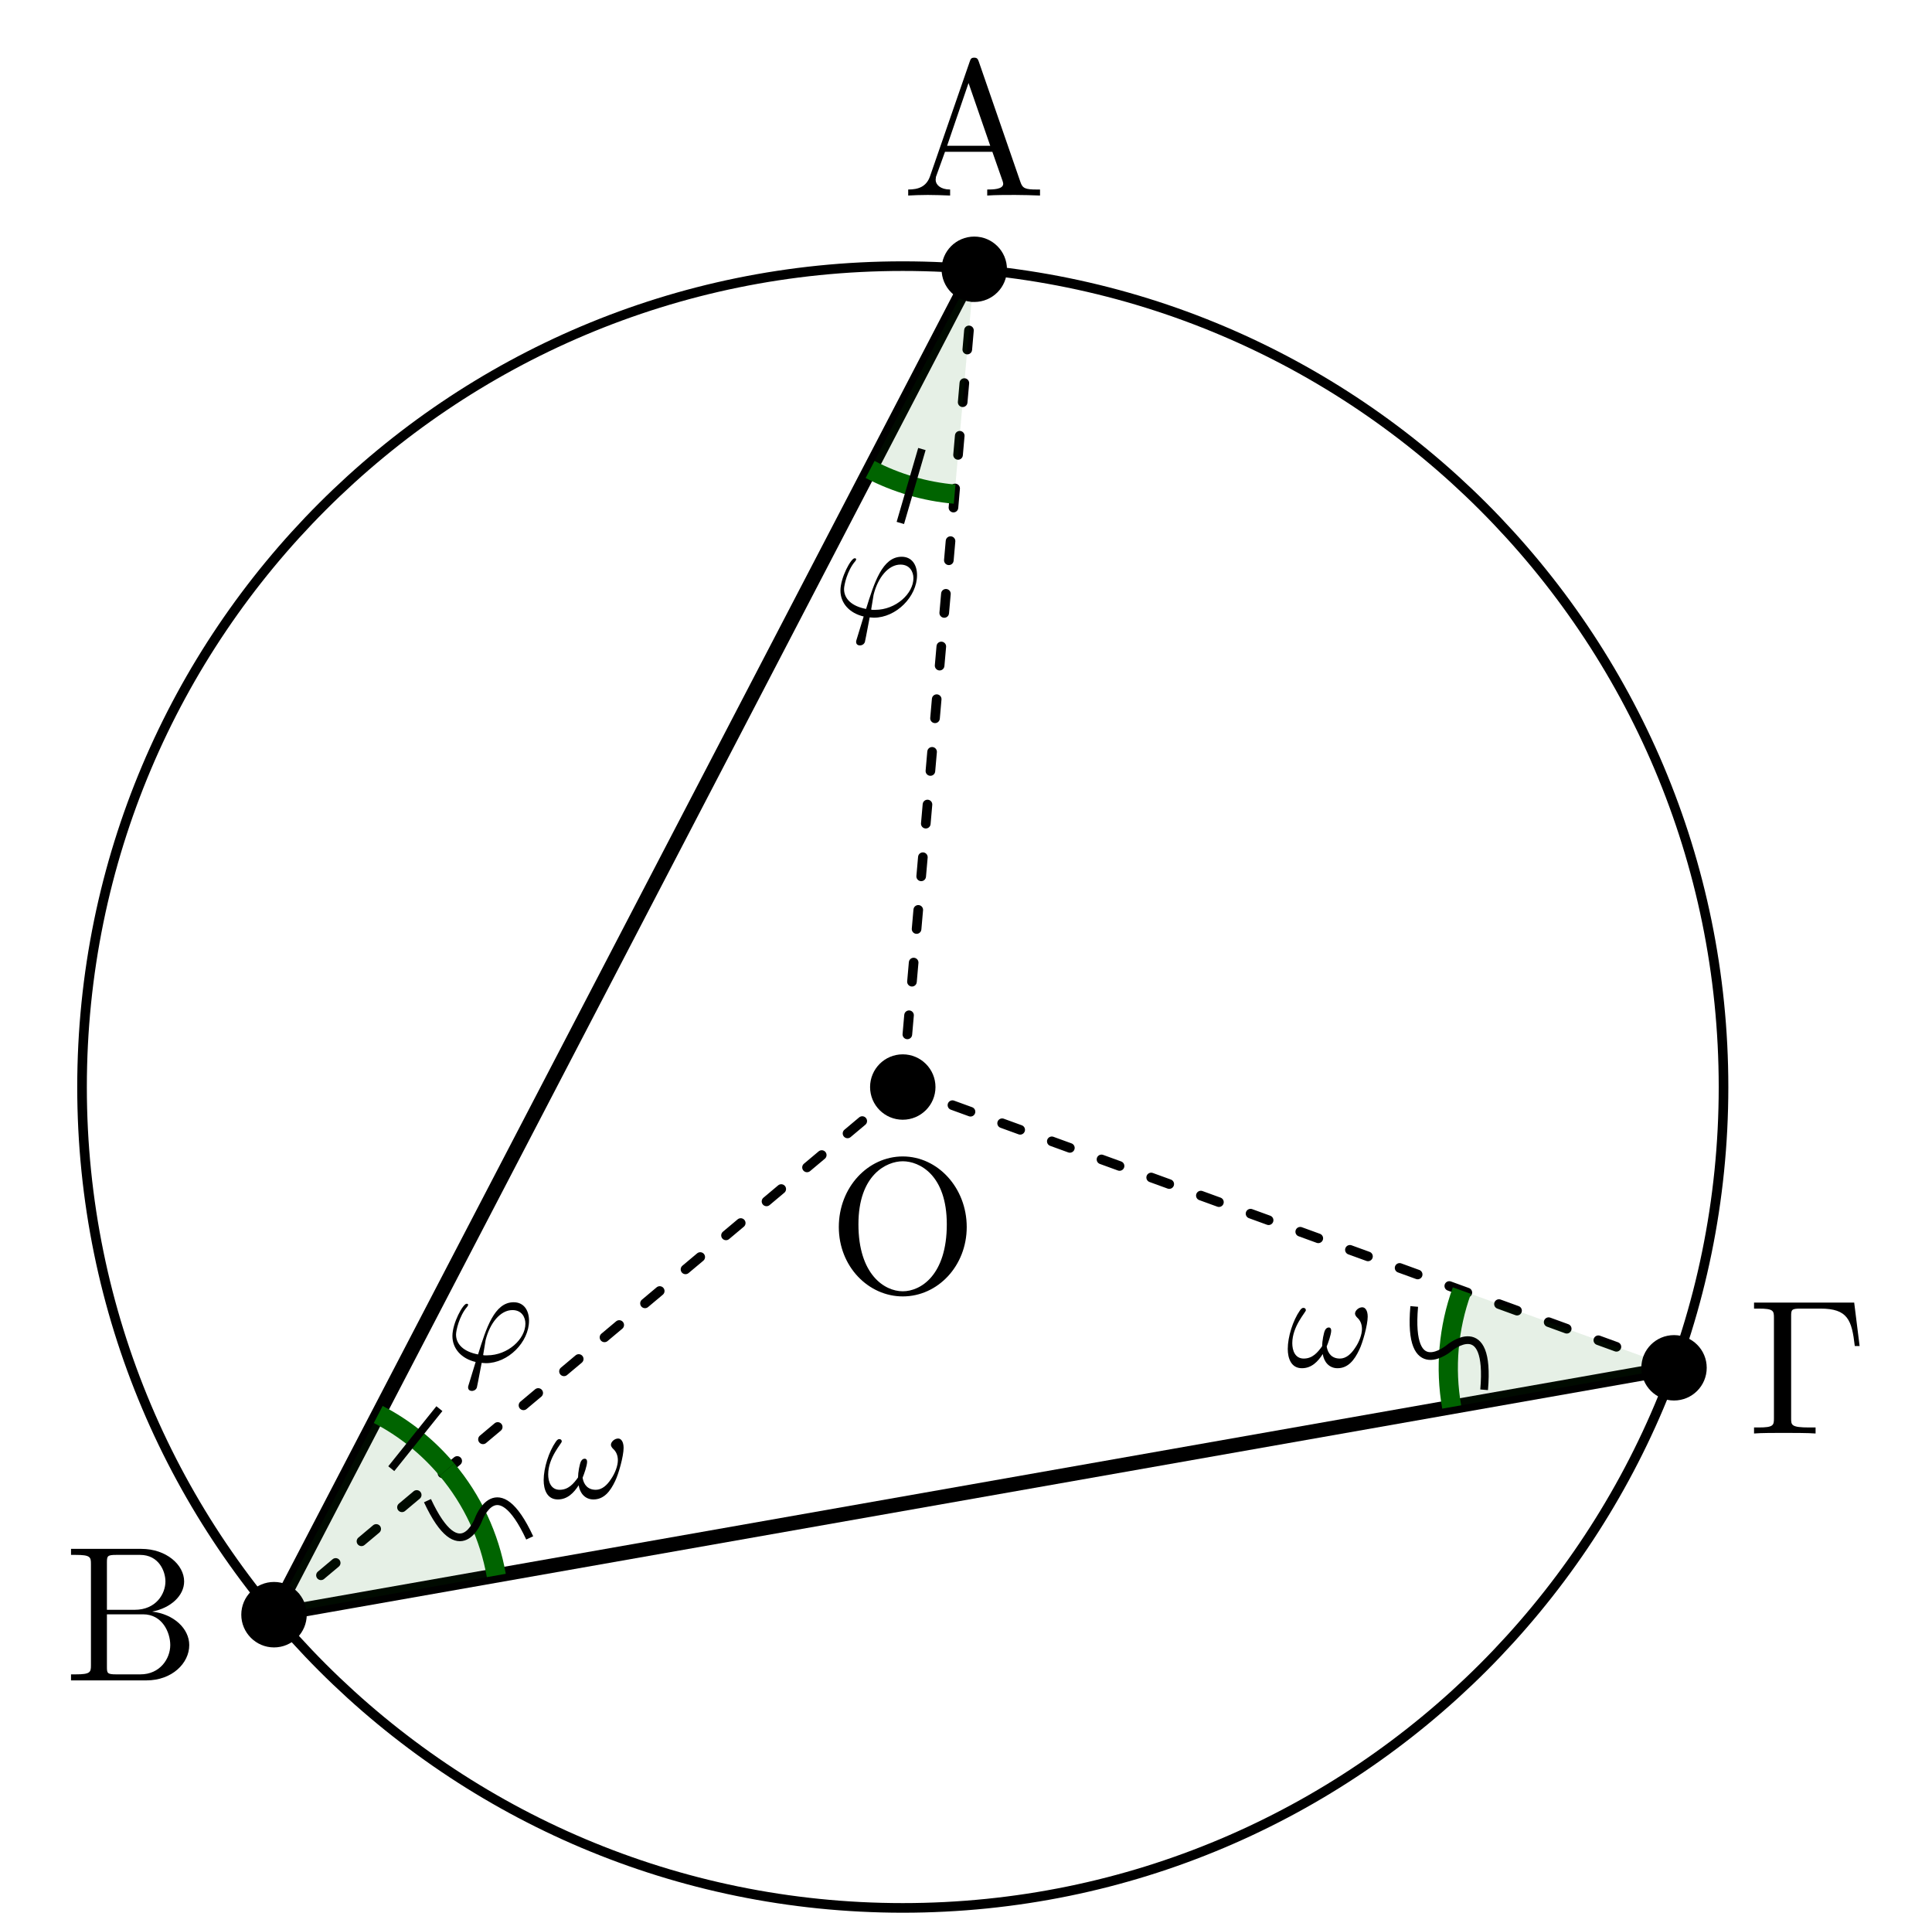
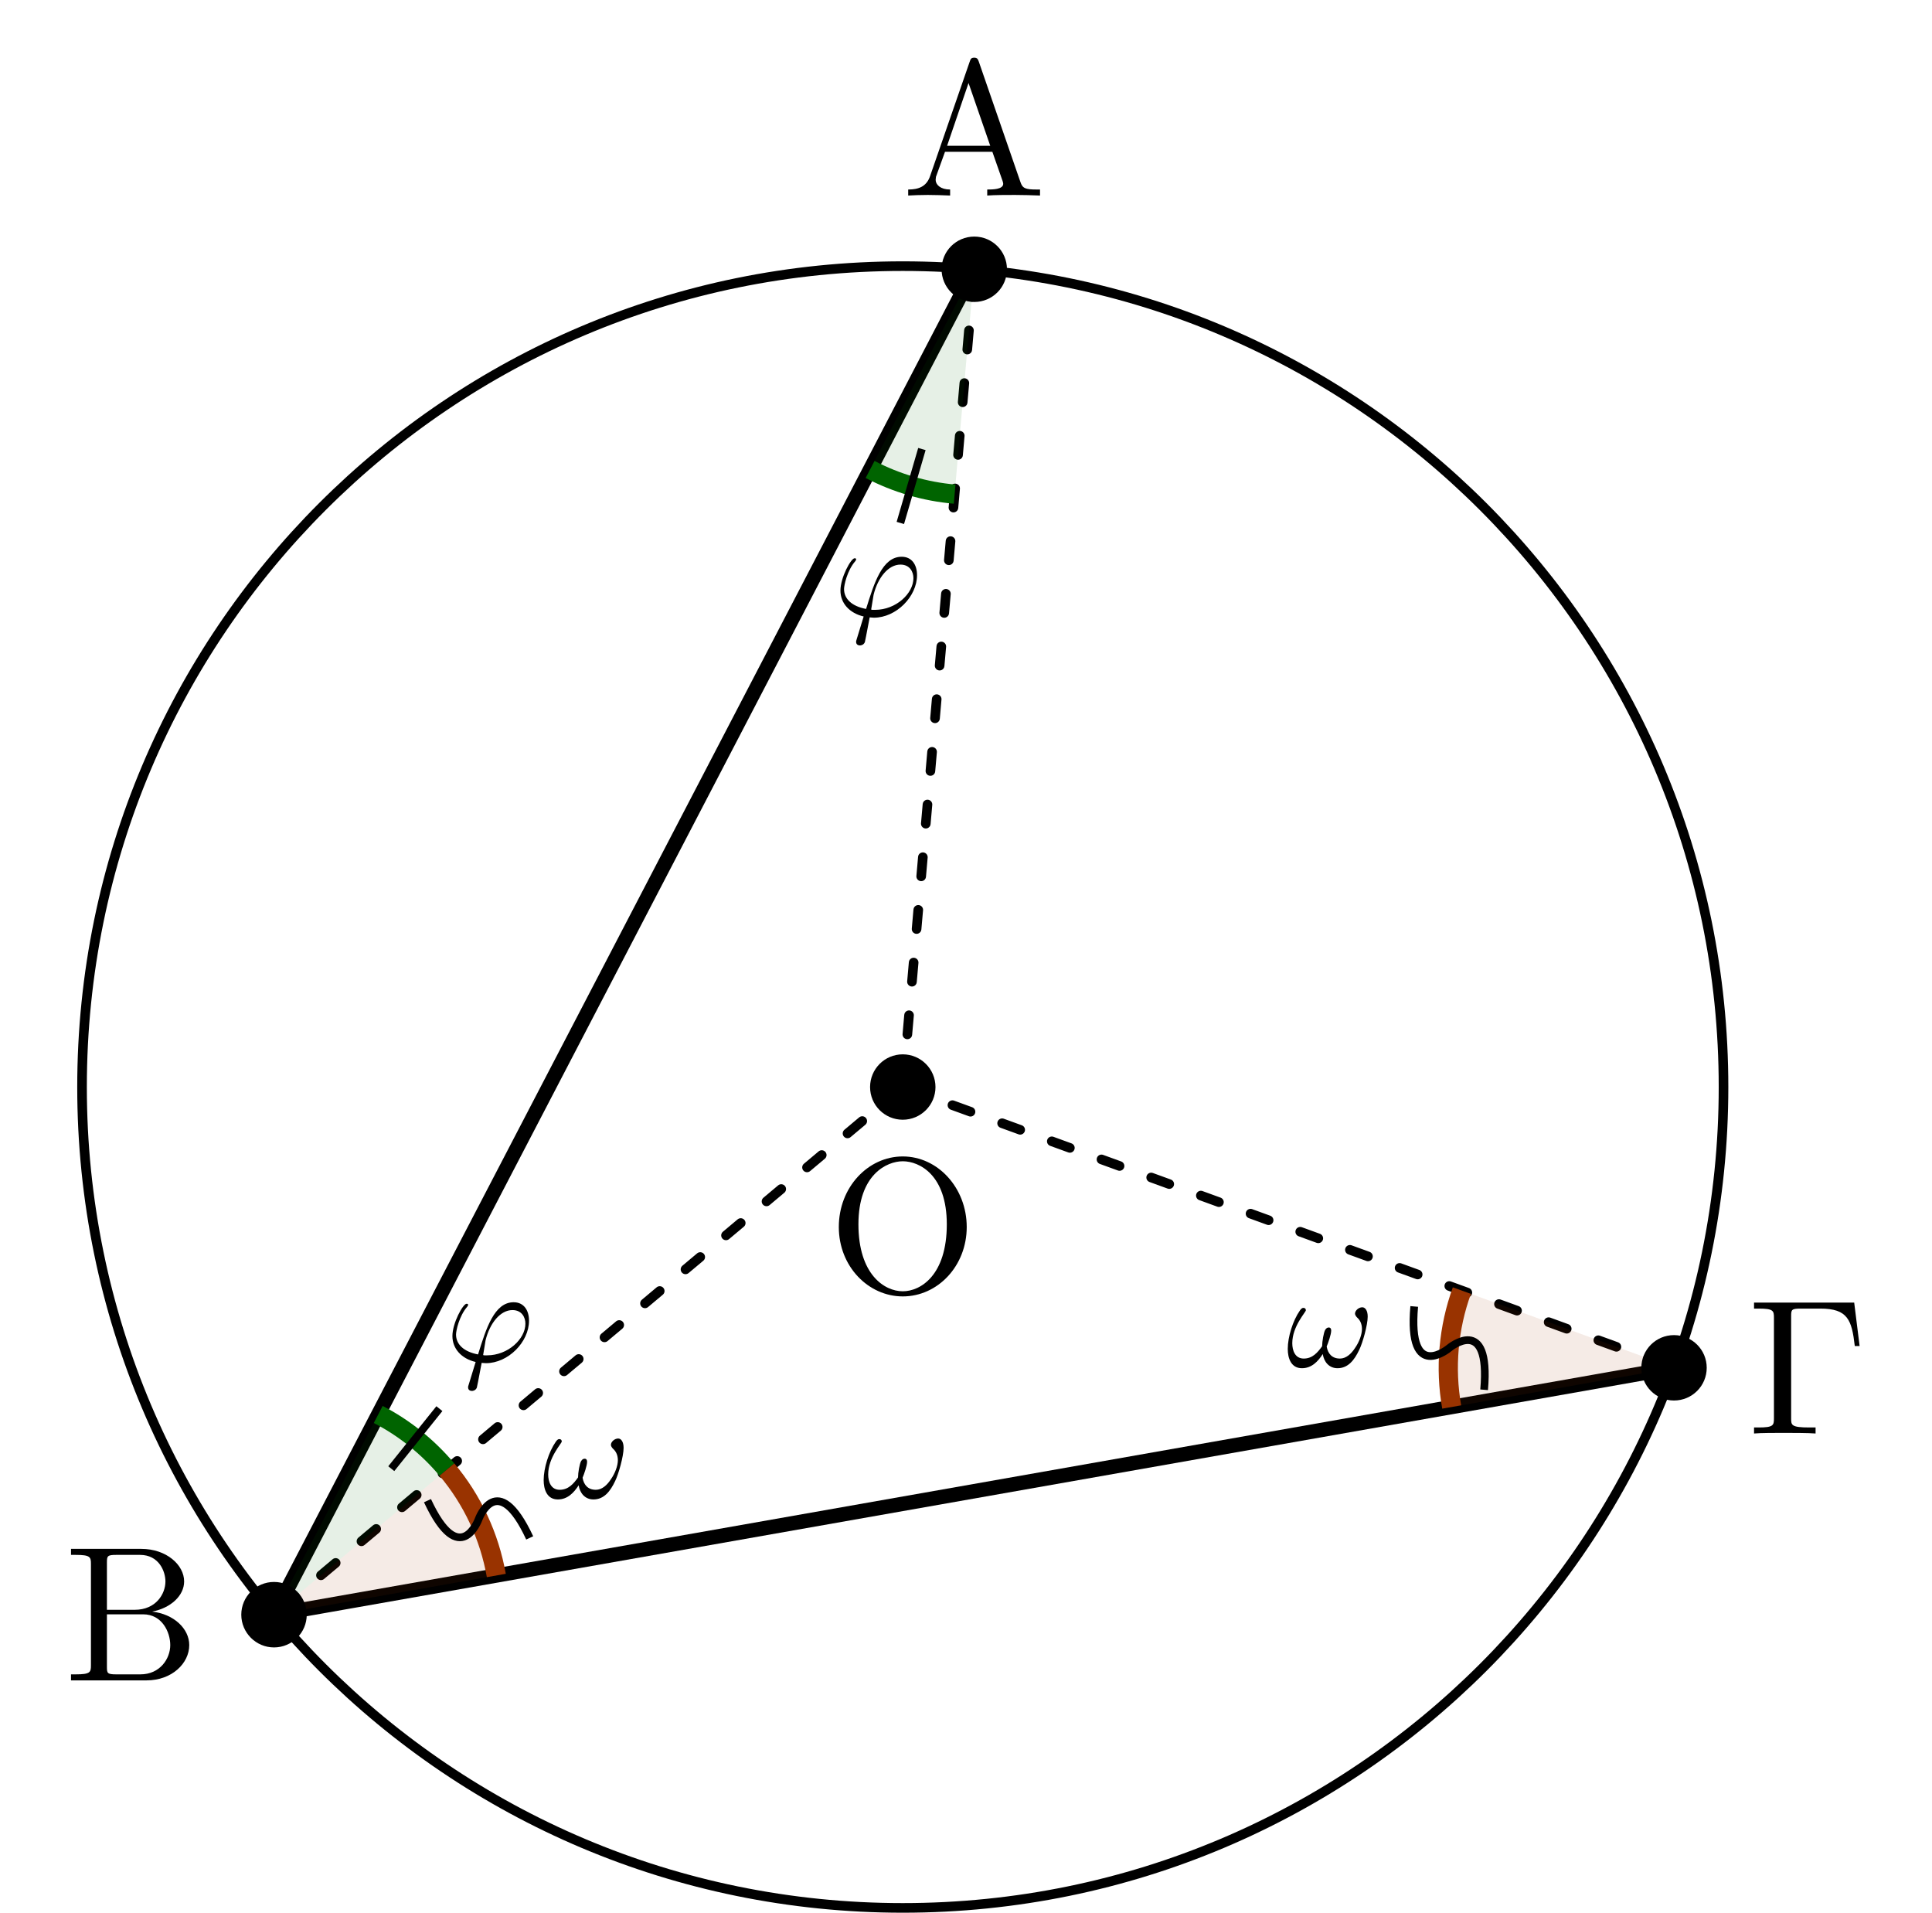
- <svg xmlns="http://www.w3.org/2000/svg" xmlns:xlink="http://www.w3.org/1999/xlink" width="100.085pt" height="99.069pt" viewBox="0 0 100.085 99.069" version="1.1">
+ <svg xmlns="http://www.w3.org/2000/svg" xmlns:xlink="http://www.w3.org/1999/xlink" width="100.085" height="99.069" viewBox="0 0 100.085 99.069">
  <defs>
    <g>
-       <symbol overflow="visible" id="glyph0-0">
-         <path style="stroke:none;" d="" />
-       </symbol>
-       <symbol overflow="visible" id="glyph0-1">
-         <path style="stroke:none;" d="M 1.188 1.188 C 1.156 1.281 1.156 1.297 1.156 1.328 C 1.156 1.484 1.281 1.516 1.359 1.516 C 1.391 1.516 1.547 1.5 1.609 1.344 C 1.625 1.281 1.672 1.047 1.859 0.062 C 1.922 0.062 1.969 0.078 2.078 0.078 C 3.234 0.078 4.312 -1.016 4.312 -2.125 C 4.312 -2.656 4.047 -3.078 3.516 -3.078 C 2.516 -3.078 2.094 -1.734 1.672 -0.375 C 0.922 -0.516 0.531 -0.906 0.531 -1.406 C 0.531 -1.594 0.688 -2.359 1.109 -2.844 C 1.156 -2.906 1.156 -2.922 1.156 -2.938 C 1.156 -2.969 1.156 -3 1.078 -3 C 0.891 -3 0.344 -2 0.344 -1.328 C 0.344 -0.672 0.812 -0.156 1.547 0.016 Z M 2.141 -0.328 C 2.094 -0.328 2.078 -0.328 2.016 -0.328 C 1.938 -0.328 1.938 -0.344 1.938 -0.359 C 1.938 -0.375 2.047 -1.016 2.062 -1.109 C 2.281 -2 2.828 -2.672 3.453 -2.672 C 3.938 -2.672 4.125 -2.297 4.125 -1.969 C 4.125 -1.172 3.219 -0.328 2.141 -0.328 Z M 2.141 -0.328 " />
-       </symbol>
-       <symbol overflow="visible" id="glyph0-2">
-         <path style="stroke:none;" d="M 4.219 -2.594 C 4.219 -2.906 4.094 -3.078 3.938 -3.078 C 3.75 -3.078 3.562 -2.906 3.562 -2.75 C 3.562 -2.688 3.609 -2.609 3.672 -2.547 C 3.797 -2.438 3.922 -2.25 3.922 -1.953 C 3.922 -1.672 3.781 -1.281 3.562 -0.969 C 3.359 -0.656 3.094 -0.422 2.781 -0.422 C 2.375 -0.422 2.156 -0.672 2.094 -1.047 C 2.172 -1.234 2.328 -1.672 2.328 -1.875 C 2.328 -1.953 2.297 -2.031 2.203 -2.031 C 2.156 -2.031 2.078 -2.016 2.016 -1.906 C 1.938 -1.766 1.859 -1.312 1.859 -1.062 C 1.625 -0.734 1.359 -0.422 0.906 -0.422 C 0.453 -0.422 0.312 -0.844 0.312 -1.219 C 0.312 -2.094 1.016 -2.828 1.016 -2.922 C 1.016 -3 0.969 -3.047 0.891 -3.047 C 0.797 -3.047 0.75 -2.969 0.703 -2.906 C 0.344 -2.391 0.078 -1.547 0.078 -0.922 C 0.078 -0.438 0.25 0.078 0.812 0.078 C 1.312 0.078 1.641 -0.266 1.891 -0.656 C 1.953 -0.25 2.219 0.078 2.656 0.078 C 3.203 0.078 3.531 -0.344 3.781 -0.875 C 3.953 -1.219 4.219 -2.156 4.219 -2.594 Z M 4.219 -2.594 " />
-       </symbol>
-       <symbol overflow="visible" id="glyph1-0">
-         <path style="stroke:none;" d="" />
-       </symbol>
-       <symbol overflow="visible" id="glyph1-1">
-         <path style="stroke:none;" d="M 3.969 -6.938 C 3.922 -7.062 3.891 -7.141 3.734 -7.141 C 3.578 -7.141 3.547 -7.078 3.5 -6.938 L 1.438 -0.984 C 1.25 -0.469 0.859 -0.312 0.312 -0.312 L 0.312 0 C 0.547 -0.016 0.984 -0.031 1.328 -0.031 C 1.641 -0.031 2.156 -0.016 2.484 0 L 2.484 -0.312 C 1.984 -0.312 1.734 -0.562 1.734 -0.812 C 1.734 -0.844 1.75 -0.953 1.75 -0.969 L 2.219 -2.266 L 4.672 -2.266 L 5.203 -0.75 C 5.219 -0.703 5.234 -0.641 5.234 -0.609 C 5.234 -0.312 4.672 -0.312 4.406 -0.312 L 4.406 0 C 4.766 -0.031 5.469 -0.031 5.844 -0.031 C 6.266 -0.031 6.734 -0.016 7.141 0 L 7.141 -0.312 L 6.969 -0.312 C 6.375 -0.312 6.234 -0.375 6.125 -0.703 Z M 3.438 -5.828 L 4.562 -2.578 L 2.328 -2.578 Z M 3.438 -5.828 " />
-       </symbol>
-       <symbol overflow="visible" id="glyph1-2">
-         <path style="stroke:none;" d="M 2.219 -3.656 L 2.219 -6.094 C 2.219 -6.438 2.234 -6.5 2.703 -6.5 L 3.938 -6.5 C 4.906 -6.5 5.25 -5.656 5.25 -5.125 C 5.25 -4.484 4.766 -3.656 3.656 -3.656 Z M 4.562 -3.562 C 5.531 -3.75 6.219 -4.391 6.219 -5.125 C 6.219 -5.984 5.297 -6.812 4 -6.812 L 0.359 -6.812 L 0.359 -6.5 L 0.594 -6.5 C 1.359 -6.5 1.391 -6.391 1.391 -6.031 L 1.391 -0.781 C 1.391 -0.422 1.359 -0.312 0.594 -0.312 L 0.359 -0.312 L 0.359 0 L 4.266 0 C 5.594 0 6.484 -0.891 6.484 -1.828 C 6.484 -2.688 5.672 -3.438 4.562 -3.562 Z M 3.953 -0.312 L 2.703 -0.312 C 2.234 -0.312 2.219 -0.375 2.219 -0.703 L 2.219 -3.422 L 4.094 -3.422 C 5.078 -3.422 5.5 -2.5 5.5 -1.828 C 5.5 -1.125 4.969 -0.312 3.953 -0.312 Z M 3.953 -0.312 " />
-       </symbol>
-       <symbol overflow="visible" id="glyph1-3">
-         <path style="stroke:none;" d="M 5.516 -6.781 L 0.328 -6.781 L 0.328 -6.469 L 0.562 -6.469 C 1.328 -6.469 1.359 -6.359 1.359 -6 L 1.359 -0.781 C 1.359 -0.422 1.328 -0.312 0.562 -0.312 L 0.328 -0.312 L 0.328 0 C 0.672 -0.031 1.453 -0.031 1.844 -0.031 C 2.25 -0.031 3.156 -0.031 3.516 0 L 3.516 -0.312 L 3.188 -0.312 C 2.25 -0.312 2.25 -0.438 2.25 -0.781 L 2.25 -6.078 C 2.25 -6.406 2.266 -6.469 2.734 -6.469 L 3.766 -6.469 C 5.188 -6.469 5.391 -5.875 5.547 -4.531 L 5.797 -4.531 Z M 5.516 -6.781 " />
-       </symbol>
-       <symbol overflow="visible" id="glyph1-4">
-         <path style="stroke:none;" d="M 7.188 -3.375 C 7.188 -5.406 5.688 -7.031 3.875 -7.031 C 2.078 -7.031 0.562 -5.438 0.562 -3.375 C 0.562 -1.328 2.094 0.219 3.875 0.219 C 5.688 0.219 7.188 -1.359 7.188 -3.375 Z M 3.875 -0.047 C 2.922 -0.047 1.578 -0.922 1.578 -3.516 C 1.578 -6.094 3.047 -6.781 3.875 -6.781 C 4.734 -6.781 6.156 -6.078 6.156 -3.516 C 6.156 -0.875 4.797 -0.047 3.875 -0.047 Z M 3.875 -0.047 " />
-       </symbol>
+       <g id="glyph-0-0">
+         <path d="M 1.188 1.188 C 1.156 1.281 1.156 1.297 1.156 1.328 C 1.156 1.484 1.281 1.516 1.359 1.516 C 1.391 1.516 1.547 1.5 1.609 1.344 C 1.625 1.281 1.672 1.047 1.859 0.062 C 1.922 0.062 1.969 0.078 2.078 0.078 C 3.234 0.078 4.312 -1.016 4.312 -2.125 C 4.312 -2.656 4.047 -3.078 3.516 -3.078 C 2.516 -3.078 2.094 -1.734 1.672 -0.375 C 0.922 -0.516 0.531 -0.906 0.531 -1.406 C 0.531 -1.594 0.688 -2.359 1.109 -2.844 C 1.156 -2.906 1.156 -2.922 1.156 -2.938 C 1.156 -2.969 1.156 -3 1.078 -3 C 0.891 -3 0.344 -2 0.344 -1.328 C 0.344 -0.672 0.812 -0.156 1.547 0.016 Z M 2.141 -0.328 C 2.094 -0.328 2.078 -0.328 2.016 -0.328 C 1.938 -0.328 1.938 -0.344 1.938 -0.359 C 1.938 -0.375 2.047 -1.016 2.062 -1.109 C 2.281 -2 2.828 -2.672 3.453 -2.672 C 3.938 -2.672 4.125 -2.297 4.125 -1.969 C 4.125 -1.172 3.219 -0.328 2.141 -0.328 Z M 2.141 -0.328 " />
+       </g>
+       <g id="glyph-0-1">
+         <path d="M 4.219 -2.594 C 4.219 -2.906 4.094 -3.078 3.938 -3.078 C 3.75 -3.078 3.562 -2.906 3.562 -2.75 C 3.562 -2.688 3.609 -2.609 3.672 -2.547 C 3.797 -2.438 3.922 -2.25 3.922 -1.953 C 3.922 -1.672 3.781 -1.281 3.562 -0.969 C 3.359 -0.656 3.094 -0.422 2.781 -0.422 C 2.375 -0.422 2.156 -0.672 2.094 -1.047 C 2.172 -1.234 2.328 -1.672 2.328 -1.875 C 2.328 -1.953 2.297 -2.031 2.203 -2.031 C 2.156 -2.031 2.078 -2.016 2.016 -1.906 C 1.938 -1.766 1.859 -1.312 1.859 -1.062 C 1.625 -0.734 1.359 -0.422 0.906 -0.422 C 0.453 -0.422 0.312 -0.844 0.312 -1.219 C 0.312 -2.094 1.016 -2.828 1.016 -2.922 C 1.016 -3 0.969 -3.047 0.891 -3.047 C 0.797 -3.047 0.75 -2.969 0.703 -2.906 C 0.344 -2.391 0.078 -1.547 0.078 -0.922 C 0.078 -0.438 0.25 0.078 0.812 0.078 C 1.312 0.078 1.641 -0.266 1.891 -0.656 C 1.953 -0.25 2.219 0.078 2.656 0.078 C 3.203 0.078 3.531 -0.344 3.781 -0.875 C 3.953 -1.219 4.219 -2.156 4.219 -2.594 Z M 4.219 -2.594 " />
+       </g>
+       <g id="glyph-1-0">
+         <path d="M 3.969 -6.938 C 3.922 -7.062 3.891 -7.141 3.734 -7.141 C 3.578 -7.141 3.547 -7.078 3.5 -6.938 L 1.438 -0.984 C 1.25 -0.469 0.859 -0.312 0.312 -0.312 L 0.312 0 C 0.547 -0.016 0.984 -0.031 1.328 -0.031 C 1.641 -0.031 2.156 -0.016 2.484 0 L 2.484 -0.312 C 1.984 -0.312 1.734 -0.562 1.734 -0.812 C 1.734 -0.844 1.75 -0.953 1.75 -0.969 L 2.219 -2.266 L 4.672 -2.266 L 5.203 -0.75 C 5.219 -0.703 5.234 -0.641 5.234 -0.609 C 5.234 -0.312 4.672 -0.312 4.406 -0.312 L 4.406 0 C 4.766 -0.031 5.469 -0.031 5.844 -0.031 C 6.266 -0.031 6.734 -0.016 7.141 0 L 7.141 -0.312 L 6.969 -0.312 C 6.375 -0.312 6.234 -0.375 6.125 -0.703 Z M 3.438 -5.828 L 4.562 -2.578 L 2.328 -2.578 Z M 3.438 -5.828 " />
+       </g>
+       <g id="glyph-1-1">
+         <path d="M 2.219 -3.656 L 2.219 -6.094 C 2.219 -6.438 2.234 -6.5 2.703 -6.5 L 3.938 -6.5 C 4.906 -6.5 5.25 -5.656 5.25 -5.125 C 5.25 -4.484 4.766 -3.656 3.656 -3.656 Z M 4.562 -3.562 C 5.531 -3.75 6.219 -4.391 6.219 -5.125 C 6.219 -5.984 5.297 -6.812 4 -6.812 L 0.359 -6.812 L 0.359 -6.5 L 0.594 -6.5 C 1.359 -6.5 1.391 -6.391 1.391 -6.031 L 1.391 -0.781 C 1.391 -0.422 1.359 -0.312 0.594 -0.312 L 0.359 -0.312 L 0.359 0 L 4.266 0 C 5.594 0 6.484 -0.891 6.484 -1.828 C 6.484 -2.688 5.672 -3.438 4.562 -3.562 Z M 3.953 -0.312 L 2.703 -0.312 C 2.234 -0.312 2.219 -0.375 2.219 -0.703 L 2.219 -3.422 L 4.094 -3.422 C 5.078 -3.422 5.5 -2.5 5.5 -1.828 C 5.5 -1.125 4.969 -0.312 3.953 -0.312 Z M 3.953 -0.312 " />
+       </g>
+       <g id="glyph-1-2">
+         <path d="M 5.516 -6.781 L 0.328 -6.781 L 0.328 -6.469 L 0.562 -6.469 C 1.328 -6.469 1.359 -6.359 1.359 -6 L 1.359 -0.781 C 1.359 -0.422 1.328 -0.312 0.562 -0.312 L 0.328 -0.312 L 0.328 0 C 0.672 -0.031 1.453 -0.031 1.844 -0.031 C 2.25 -0.031 3.156 -0.031 3.516 0 L 3.516 -0.312 L 3.188 -0.312 C 2.25 -0.312 2.25 -0.438 2.25 -0.781 L 2.25 -6.078 C 2.25 -6.406 2.266 -6.469 2.734 -6.469 L 3.766 -6.469 C 5.188 -6.469 5.391 -5.875 5.547 -4.531 L 5.797 -4.531 Z M 5.516 -6.781 " />
+       </g>
+       <g id="glyph-1-3">
+         <path d="M 7.188 -3.375 C 7.188 -5.406 5.688 -7.031 3.875 -7.031 C 2.078 -7.031 0.562 -5.438 0.562 -3.375 C 0.562 -1.328 2.094 0.219 3.875 0.219 C 5.688 0.219 7.188 -1.359 7.188 -3.375 Z M 3.875 -0.047 C 2.922 -0.047 1.578 -0.922 1.578 -3.516 C 1.578 -6.094 3.047 -6.781 3.875 -6.781 C 4.734 -6.781 6.156 -6.078 6.156 -3.516 C 6.156 -0.875 4.797 -0.047 3.875 -0.047 Z M 3.875 -0.047 " />
+       </g>
    </g>
-     <clipPath id="clip1">
-       <path d="M 0 6 L 97 6 L 97 99.07 L 0 99.07 Z M 0 6 " />
+     <clipPath id="clip-0">
+       <path clip-rule="nonzero" d="M 0 6 L 97 6 L 97 99.07 L 0 99.07 Z M 0 6 " />
    </clipPath>
  </defs>
-   <g id="surface1">
-     <path style=" stroke:none;fill-rule:nonzero;fill:rgb(100%,100%,100%);fill-opacity:1;" d="M 89.285 56.305 C 89.285 32.82 70.25 13.785 46.766 13.785 C 23.285 13.785 4.25 32.82 4.25 56.305 C 4.25 79.785 23.285 98.82 46.766 98.82 C 70.25 98.82 89.285 79.785 89.285 56.305 Z M 89.285 56.305 " />
-     <g clip-path="url(#clip1)" clip-rule="nonzero">
-       <path style="fill:none;stroke-width:0.498;stroke-linecap:butt;stroke-linejoin:miter;stroke:rgb(0%,0%,0%);stroke-opacity:1;stroke-miterlimit:10;" d="M 42.519 -0.002 C 42.519 23.483 23.484 42.518 -0 42.518 C -23.481 42.518 -42.516 23.483 -42.516 -0.002 C -42.516 -23.482 -23.481 -42.517 -0 -42.517 C 23.484 -42.517 42.519 -23.482 42.519 -0.002 Z M 42.519 -0.002 " transform="matrix(1,0,0,-1,46.766,56.303)" />
-     </g>
-     <path style="fill:none;stroke-width:0.747;stroke-linecap:round;stroke-linejoin:miter;stroke:rgb(0%,0%,0%);stroke-opacity:1;stroke-miterlimit:10;" d="M 3.707 42.358 L -32.571 -27.33 " transform="matrix(1,0,0,-1,46.766,56.303)" />
-     <path style="fill:none;stroke-width:0.747;stroke-linecap:round;stroke-linejoin:miter;stroke:rgb(0%,0%,0%);stroke-opacity:1;stroke-miterlimit:10;" d="M 39.953 -14.541 L -32.571 -27.33 " transform="matrix(1,0,0,-1,46.766,56.303)" />
-     <path style="fill:none;stroke-width:0.498;stroke-linecap:round;stroke-linejoin:miter;stroke:rgb(0%,0%,0%);stroke-opacity:1;stroke-dasharray:0.996,1.743;stroke-miterlimit:10;" d="M -0 -0.002 L 3.707 42.358 " transform="matrix(1,0,0,-1,46.766,56.303)" />
-     <path style="fill:none;stroke-width:0.498;stroke-linecap:round;stroke-linejoin:miter;stroke:rgb(0%,0%,0%);stroke-opacity:1;stroke-dasharray:0.996,1.743;stroke-miterlimit:10;" d="M -0 -0.002 L -32.571 -27.33 " transform="matrix(1,0,0,-1,46.766,56.303)" />
-     <path style="fill:none;stroke-width:0.498;stroke-linecap:round;stroke-linejoin:miter;stroke:rgb(0%,0%,0%);stroke-opacity:1;stroke-dasharray:0.996,1.743;stroke-miterlimit:10;" d="M -0 -0.002 L 39.953 -14.541 " transform="matrix(1,0,0,-1,46.766,56.303)" />
-     <path style=" stroke:none;fill-rule:nonzero;fill:rgb(0%,39.214%,0%);fill-opacity:0.1;" d="M 14.195 83.633 L 23.152 76.117 C 22.164 74.941 20.957 73.969 19.594 73.262 Z M 14.195 83.633 " />
-     <path style=" stroke:none;fill-rule:nonzero;fill:rgb(0%,39.214%,0%);fill-opacity:0.1;" d="M 50.473 13.945 L 45.074 24.316 C 46.434 25.027 47.926 25.461 49.453 25.594 Z M 50.473 13.945 " />
-     <path style=" stroke:none;fill-rule:nonzero;fill:rgb(0%,39.214%,0%);fill-opacity:0.1;" d="M 14.195 83.633 L 25.711 81.602 C 25.355 79.582 24.473 77.688 23.152 76.117 Z M 14.195 83.633 " />
-     <path style=" stroke:none;fill-rule:nonzero;fill:rgb(0%,39.214%,0%);fill-opacity:0.1;" d="M 86.723 70.844 L 75.73 66.848 C 75.031 68.773 74.848 70.855 75.203 72.875 Z M 86.723 70.844 " />
-     <path style="fill:none;stroke-width:0.996;stroke-linecap:butt;stroke-linejoin:miter;stroke:rgb(0%,39.214%,0%);stroke-opacity:1;stroke-miterlimit:10;" d="M -23.614 -19.814 C -24.602 -18.638 -25.809 -17.666 -27.172 -16.959 " transform="matrix(1,0,0,-1,46.766,56.303)" />
-     <path style="fill:none;stroke-width:0.399;stroke-linecap:butt;stroke-linejoin:miter;stroke:rgb(0%,0%,0%);stroke-opacity:1;stroke-miterlimit:10;" d="M -26.496 -19.767 L -24.004 -16.658 " transform="matrix(1,0,0,-1,46.766,56.303)" />
-     <path style="fill:none;stroke-width:0.996;stroke-linecap:butt;stroke-linejoin:miter;stroke:rgb(0%,39.214%,0%);stroke-opacity:1;stroke-miterlimit:10;" d="M -1.692 31.987 C -0.332 31.276 1.16 30.842 2.687 30.709 " transform="matrix(1,0,0,-1,46.766,56.303)" />
-     <path style="fill:none;stroke-width:0.399;stroke-linecap:butt;stroke-linejoin:miter;stroke:rgb(0%,0%,0%);stroke-opacity:1;stroke-miterlimit:10;" d="M 0.992 33.045 L -0.125 29.217 " transform="matrix(1,0,0,-1,46.766,56.303)" />
-     <path style="fill:none;stroke-width:0.996;stroke-linecap:butt;stroke-linejoin:miter;stroke:rgb(0%,39.214%,0%);stroke-opacity:1;stroke-miterlimit:10;" d="M -21.055 -25.299 C -21.411 -23.279 -22.293 -21.384 -23.614 -19.814 " transform="matrix(1,0,0,-1,46.766,56.303)" />
-     <path style="fill:none;stroke-width:0.399;stroke-linecap:butt;stroke-linejoin:miter;stroke:rgb(0%,0%,0%);stroke-opacity:1;stroke-miterlimit:10;" d="M -21.973 -22.388 C -21.973 -22.388 -22.938 -25.037 -24.621 -21.424 M -21.973 -22.388 C -21.973 -22.388 -21.008 -19.74 -19.325 -23.353 " transform="matrix(1,0,0,-1,46.766,56.303)" />
-     <path style="fill:none;stroke-width:0.996;stroke-linecap:butt;stroke-linejoin:miter;stroke:rgb(0%,39.214%,0%);stroke-opacity:1;stroke-miterlimit:10;" d="M 28.964 -10.545 C 28.265 -12.47 28.082 -14.552 28.437 -16.572 " transform="matrix(1,0,0,-1,46.766,56.303)" />
-     <path style="fill:none;stroke-width:0.399;stroke-linecap:butt;stroke-linejoin:miter;stroke:rgb(0%,0%,0%);stroke-opacity:1;stroke-miterlimit:10;" d="M 28.304 -13.521 C 28.304 -13.521 30.464 -11.713 30.117 -15.681 M 28.304 -13.521 C 28.304 -13.521 26.148 -15.334 26.496 -11.365 " transform="matrix(1,0,0,-1,46.766,56.303)" />
-     <g style="fill:rgb(0%,0%,0%);fill-opacity:1;">
-       <use xlink:href="#glyph0-1" x="23.093" y="70.528" />
-     </g>
-     <g style="fill:rgb(0%,0%,0%);fill-opacity:1;">
-       <use xlink:href="#glyph0-1" x="43.194" y="31.915" />
-     </g>
-     <g style="fill:rgb(0%,0%,0%);fill-opacity:1;">
-       <use xlink:href="#glyph0-2" x="28.086" y="77.586" />
-     </g>
-     <g style="fill:rgb(0%,0%,0%);fill-opacity:1;">
-       <use xlink:href="#glyph0-2" x="66.633" y="70.789" />
-     </g>
-     <path style="fill-rule:nonzero;fill:rgb(0%,0%,0%);fill-opacity:1;stroke-width:0.399;stroke-linecap:butt;stroke-linejoin:miter;stroke:rgb(0%,0%,0%);stroke-opacity:1;stroke-miterlimit:10;" d="M 5.199 42.358 C 5.199 43.182 4.531 43.85 3.707 43.85 C 2.879 43.85 2.211 43.182 2.211 42.358 C 2.211 41.53 2.879 40.862 3.707 40.862 C 4.531 40.862 5.199 41.53 5.199 42.358 Z M 5.199 42.358 " transform="matrix(1,0,0,-1,46.766,56.303)" />
-     <path style="fill-rule:nonzero;fill:rgb(0%,0%,0%);fill-opacity:1;stroke-width:0.399;stroke-linecap:butt;stroke-linejoin:miter;stroke:rgb(0%,0%,0%);stroke-opacity:1;stroke-miterlimit:10;" d="M -31.075 -27.33 C -31.075 -26.506 -31.746 -25.834 -32.571 -25.834 C -33.395 -25.834 -34.067 -26.506 -34.067 -27.33 C -34.067 -28.154 -33.395 -28.826 -32.571 -28.826 C -31.746 -28.826 -31.075 -28.154 -31.075 -27.33 Z M -31.075 -27.33 " transform="matrix(1,0,0,-1,46.766,56.303)" />
-     <path style="fill-rule:nonzero;fill:rgb(0%,0%,0%);fill-opacity:1;stroke-width:0.399;stroke-linecap:butt;stroke-linejoin:miter;stroke:rgb(0%,0%,0%);stroke-opacity:1;stroke-miterlimit:10;" d="M 41.449 -14.541 C 41.449 -13.717 40.781 -13.049 39.953 -13.049 C 39.129 -13.049 38.461 -13.717 38.461 -14.541 C 38.461 -15.369 39.129 -16.037 39.953 -16.037 C 40.781 -16.037 41.449 -15.369 41.449 -14.541 Z M 41.449 -14.541 " transform="matrix(1,0,0,-1,46.766,56.303)" />
-     <path style="fill-rule:nonzero;fill:rgb(0%,0%,0%);fill-opacity:1;stroke-width:0.399;stroke-linecap:butt;stroke-linejoin:miter;stroke:rgb(0%,0%,0%);stroke-opacity:1;stroke-miterlimit:10;" d="M 1.496 -0.002 C 1.496 0.826 0.824 1.494 -0 1.494 C -0.825 1.494 -1.493 0.826 -1.493 -0.002 C -1.493 -0.826 -0.825 -1.494 -0 -1.494 C 0.824 -1.494 1.496 -0.826 1.496 -0.002 Z M 1.496 -0.002 " transform="matrix(1,0,0,-1,46.766,56.303)" />
-     <g style="fill:rgb(0%,0%,0%);fill-opacity:1;">
-       <use xlink:href="#glyph1-1" x="46.736" y="10.128" />
-     </g>
-     <g style="fill:rgb(0%,0%,0%);fill-opacity:1;">
-       <use xlink:href="#glyph1-2" x="3.32" y="87.036" />
-     </g>
-     <g style="fill:rgb(0%,0%,0%);fill-opacity:1;">
-       <use xlink:href="#glyph1-3" x="90.538" y="74.248" />
-     </g>
-     <g style="fill:rgb(0%,0%,0%);fill-opacity:1;">
-       <use xlink:href="#glyph1-4" x="42.892" y="66.929" />
-     </g>
+   <path fill-rule="nonzero" fill="rgb(100%, 100%, 100%)" fill-opacity="1" d="M 89.285 56.305 C 89.285 32.82 70.25 13.785 46.766 13.785 C 23.285 13.785 4.25 32.82 4.25 56.305 C 4.25 79.785 23.285 98.82 46.766 98.82 C 70.25 98.82 89.285 79.785 89.285 56.305 Z M 89.285 56.305 " />
+   <g clip-path="url(#clip-0)">
+     <path fill="none" stroke-width="0.498" stroke-linecap="butt" stroke-linejoin="miter" stroke="rgb(0%, 0%, 0%)" stroke-opacity="1" stroke-miterlimit="10" d="M 42.519 -0.002 C 42.519 23.483 23.484 42.518 -0 42.518 C -23.481 42.518 -42.516 23.483 -42.516 -0.002 C -42.516 -23.482 -23.481 -42.517 -0 -42.517 C 23.484 -42.517 42.519 -23.482 42.519 -0.002 Z M 42.519 -0.002 " transform="matrix(1, 0, 0, -1, 46.766, 56.303)" />
+   </g>
+   <path fill="none" stroke-width="0.747" stroke-linecap="round" stroke-linejoin="miter" stroke="rgb(0%, 0%, 0%)" stroke-opacity="1" stroke-miterlimit="10" d="M 3.707 42.358 L -32.571 -27.33 " transform="matrix(1, 0, 0, -1, 46.766, 56.303)" />
+   <path fill="none" stroke-width="0.747" stroke-linecap="round" stroke-linejoin="miter" stroke="rgb(0%, 0%, 0%)" stroke-opacity="1" stroke-miterlimit="10" d="M 39.953 -14.541 L -32.571 -27.33 " transform="matrix(1, 0, 0, -1, 46.766, 56.303)" />
+   <path fill="none" stroke-width="0.498" stroke-linecap="round" stroke-linejoin="miter" stroke="rgb(0%, 0%, 0%)" stroke-opacity="1" stroke-dasharray="0.996 1.743" stroke-miterlimit="10" d="M -0 -0.002 L 3.707 42.358 " transform="matrix(1, 0, 0, -1, 46.766, 56.303)" />
+   <path fill="none" stroke-width="0.498" stroke-linecap="round" stroke-linejoin="miter" stroke="rgb(0%, 0%, 0%)" stroke-opacity="1" stroke-dasharray="0.996 1.743" stroke-miterlimit="10" d="M -0 -0.002 L -32.571 -27.33 " transform="matrix(1, 0, 0, -1, 46.766, 56.303)" />
+   <path fill="none" stroke-width="0.498" stroke-linecap="round" stroke-linejoin="miter" stroke="rgb(0%, 0%, 0%)" stroke-opacity="1" stroke-dasharray="0.996 1.743" stroke-miterlimit="10" d="M -0 -0.002 L 39.953 -14.541 " transform="matrix(1, 0, 0, -1, 46.766, 56.303)" />
+   <path fill-rule="nonzero" fill="rgb(0%, 39.214%, 0%)" fill-opacity="0.1" d="M 14.195 83.633 L 23.152 76.117 C 22.164 74.941 20.957 73.969 19.594 73.262 Z M 14.195 83.633 " />
+   <path fill-rule="nonzero" fill="rgb(0%, 39.214%, 0%)" fill-opacity="0.1" d="M 50.473 13.945 L 45.074 24.316 C 46.434 25.027 47.926 25.461 49.453 25.594 Z M 50.473 13.945 " />
+   <path fill-rule="nonzero" fill="rgb(59.999%, 20%, 0%)" fill-opacity="0.1" d="M 14.195 83.633 L 25.711 81.602 C 25.355 79.582 24.473 77.688 23.152 76.117 Z M 14.195 83.633 " />
+   <path fill-rule="nonzero" fill="rgb(59.999%, 20%, 0%)" fill-opacity="0.1" d="M 86.723 70.844 L 75.73 66.848 C 75.031 68.773 74.848 70.855 75.203 72.875 Z M 86.723 70.844 " />
+   <path fill="none" stroke-width="0.996" stroke-linecap="butt" stroke-linejoin="miter" stroke="rgb(0%, 39.214%, 0%)" stroke-opacity="1" stroke-miterlimit="10" d="M -23.614 -19.814 C -24.602 -18.638 -25.809 -17.666 -27.172 -16.959 " transform="matrix(1, 0, 0, -1, 46.766, 56.303)" />
+   <path fill="none" stroke-width="0.399" stroke-linecap="butt" stroke-linejoin="miter" stroke="rgb(0%, 0%, 0%)" stroke-opacity="1" stroke-miterlimit="10" d="M -26.496 -19.767 L -24.004 -16.658 " transform="matrix(1, 0, 0, -1, 46.766, 56.303)" />
+   <path fill="none" stroke-width="0.996" stroke-linecap="butt" stroke-linejoin="miter" stroke="rgb(0%, 39.214%, 0%)" stroke-opacity="1" stroke-miterlimit="10" d="M -1.692 31.987 C -0.332 31.276 1.16 30.842 2.687 30.709 " transform="matrix(1, 0, 0, -1, 46.766, 56.303)" />
+   <path fill="none" stroke-width="0.399" stroke-linecap="butt" stroke-linejoin="miter" stroke="rgb(0%, 0%, 0%)" stroke-opacity="1" stroke-miterlimit="10" d="M 0.992 33.045 L -0.125 29.217 " transform="matrix(1, 0, 0, -1, 46.766, 56.303)" />
+   <path fill="none" stroke-width="0.996" stroke-linecap="butt" stroke-linejoin="miter" stroke="rgb(59.999%, 20%, 0%)" stroke-opacity="1" stroke-miterlimit="10" d="M -21.055 -25.299 C -21.411 -23.279 -22.293 -21.384 -23.614 -19.814 " transform="matrix(1, 0, 0, -1, 46.766, 56.303)" />
+   <path fill="none" stroke-width="0.399" stroke-linecap="butt" stroke-linejoin="miter" stroke="rgb(0%, 0%, 0%)" stroke-opacity="1" stroke-miterlimit="10" d="M -21.973 -22.388 C -21.973 -22.388 -22.938 -25.037 -24.621 -21.424 M -21.973 -22.388 C -21.973 -22.388 -21.008 -19.74 -19.325 -23.353 " transform="matrix(1, 0, 0, -1, 46.766, 56.303)" />
+   <path fill="none" stroke-width="0.996" stroke-linecap="butt" stroke-linejoin="miter" stroke="rgb(59.999%, 20%, 0%)" stroke-opacity="1" stroke-miterlimit="10" d="M 28.964 -10.545 C 28.265 -12.47 28.082 -14.552 28.437 -16.572 " transform="matrix(1, 0, 0, -1, 46.766, 56.303)" />
+   <path fill="none" stroke-width="0.399" stroke-linecap="butt" stroke-linejoin="miter" stroke="rgb(0%, 0%, 0%)" stroke-opacity="1" stroke-miterlimit="10" d="M 28.304 -13.521 C 28.304 -13.521 30.464 -11.713 30.117 -15.681 M 28.304 -13.521 C 28.304 -13.521 26.148 -15.334 26.496 -11.365 " transform="matrix(1, 0, 0, -1, 46.766, 56.303)" />
+   <g fill="rgb(0%, 0%, 0%)" fill-opacity="1">
+     <use xlink:href="#glyph-0-0" x="23.093" y="70.528" />
+   </g>
+   <g fill="rgb(0%, 0%, 0%)" fill-opacity="1">
+     <use xlink:href="#glyph-0-0" x="43.194" y="31.915" />
+   </g>
+   <g fill="rgb(0%, 0%, 0%)" fill-opacity="1">
+     <use xlink:href="#glyph-0-1" x="28.086" y="77.586" />
+   </g>
+   <g fill="rgb(0%, 0%, 0%)" fill-opacity="1">
+     <use xlink:href="#glyph-0-1" x="66.633" y="70.789" />
+   </g>
+   <path fill-rule="nonzero" fill="rgb(0%, 0%, 0%)" fill-opacity="1" stroke-width="0.399" stroke-linecap="butt" stroke-linejoin="miter" stroke="rgb(0%, 0%, 0%)" stroke-opacity="1" stroke-miterlimit="10" d="M 5.199 42.358 C 5.199 43.182 4.531 43.85 3.707 43.85 C 2.879 43.85 2.211 43.182 2.211 42.358 C 2.211 41.53 2.879 40.862 3.707 40.862 C 4.531 40.862 5.199 41.53 5.199 42.358 Z M 5.199 42.358 " transform="matrix(1, 0, 0, -1, 46.766, 56.303)" />
+   <path fill-rule="nonzero" fill="rgb(0%, 0%, 0%)" fill-opacity="1" stroke-width="0.399" stroke-linecap="butt" stroke-linejoin="miter" stroke="rgb(0%, 0%, 0%)" stroke-opacity="1" stroke-miterlimit="10" d="M -31.075 -27.33 C -31.075 -26.506 -31.746 -25.834 -32.571 -25.834 C -33.395 -25.834 -34.067 -26.506 -34.067 -27.33 C -34.067 -28.154 -33.395 -28.826 -32.571 -28.826 C -31.746 -28.826 -31.075 -28.154 -31.075 -27.33 Z M -31.075 -27.33 " transform="matrix(1, 0, 0, -1, 46.766, 56.303)" />
+   <path fill-rule="nonzero" fill="rgb(0%, 0%, 0%)" fill-opacity="1" stroke-width="0.399" stroke-linecap="butt" stroke-linejoin="miter" stroke="rgb(0%, 0%, 0%)" stroke-opacity="1" stroke-miterlimit="10" d="M 41.449 -14.541 C 41.449 -13.717 40.781 -13.049 39.953 -13.049 C 39.129 -13.049 38.461 -13.717 38.461 -14.541 C 38.461 -15.369 39.129 -16.037 39.953 -16.037 C 40.781 -16.037 41.449 -15.369 41.449 -14.541 Z M 41.449 -14.541 " transform="matrix(1, 0, 0, -1, 46.766, 56.303)" />
+   <path fill-rule="nonzero" fill="rgb(0%, 0%, 0%)" fill-opacity="1" stroke-width="0.399" stroke-linecap="butt" stroke-linejoin="miter" stroke="rgb(0%, 0%, 0%)" stroke-opacity="1" stroke-miterlimit="10" d="M 1.496 -0.002 C 1.496 0.826 0.824 1.494 -0 1.494 C -0.825 1.494 -1.493 0.826 -1.493 -0.002 C -1.493 -0.826 -0.825 -1.494 -0 -1.494 C 0.824 -1.494 1.496 -0.826 1.496 -0.002 Z M 1.496 -0.002 " transform="matrix(1, 0, 0, -1, 46.766, 56.303)" />
+   <g fill="rgb(0%, 0%, 0%)" fill-opacity="1">
+     <use xlink:href="#glyph-1-0" x="46.736" y="10.128" />
+   </g>
+   <g fill="rgb(0%, 0%, 0%)" fill-opacity="1">
+     <use xlink:href="#glyph-1-1" x="3.32" y="87.036" />
+   </g>
+   <g fill="rgb(0%, 0%, 0%)" fill-opacity="1">
+     <use xlink:href="#glyph-1-2" x="90.538" y="74.248" />
+   </g>
+   <g fill="rgb(0%, 0%, 0%)" fill-opacity="1">
+     <use xlink:href="#glyph-1-3" x="42.892" y="66.929" />
  </g>
</svg>
